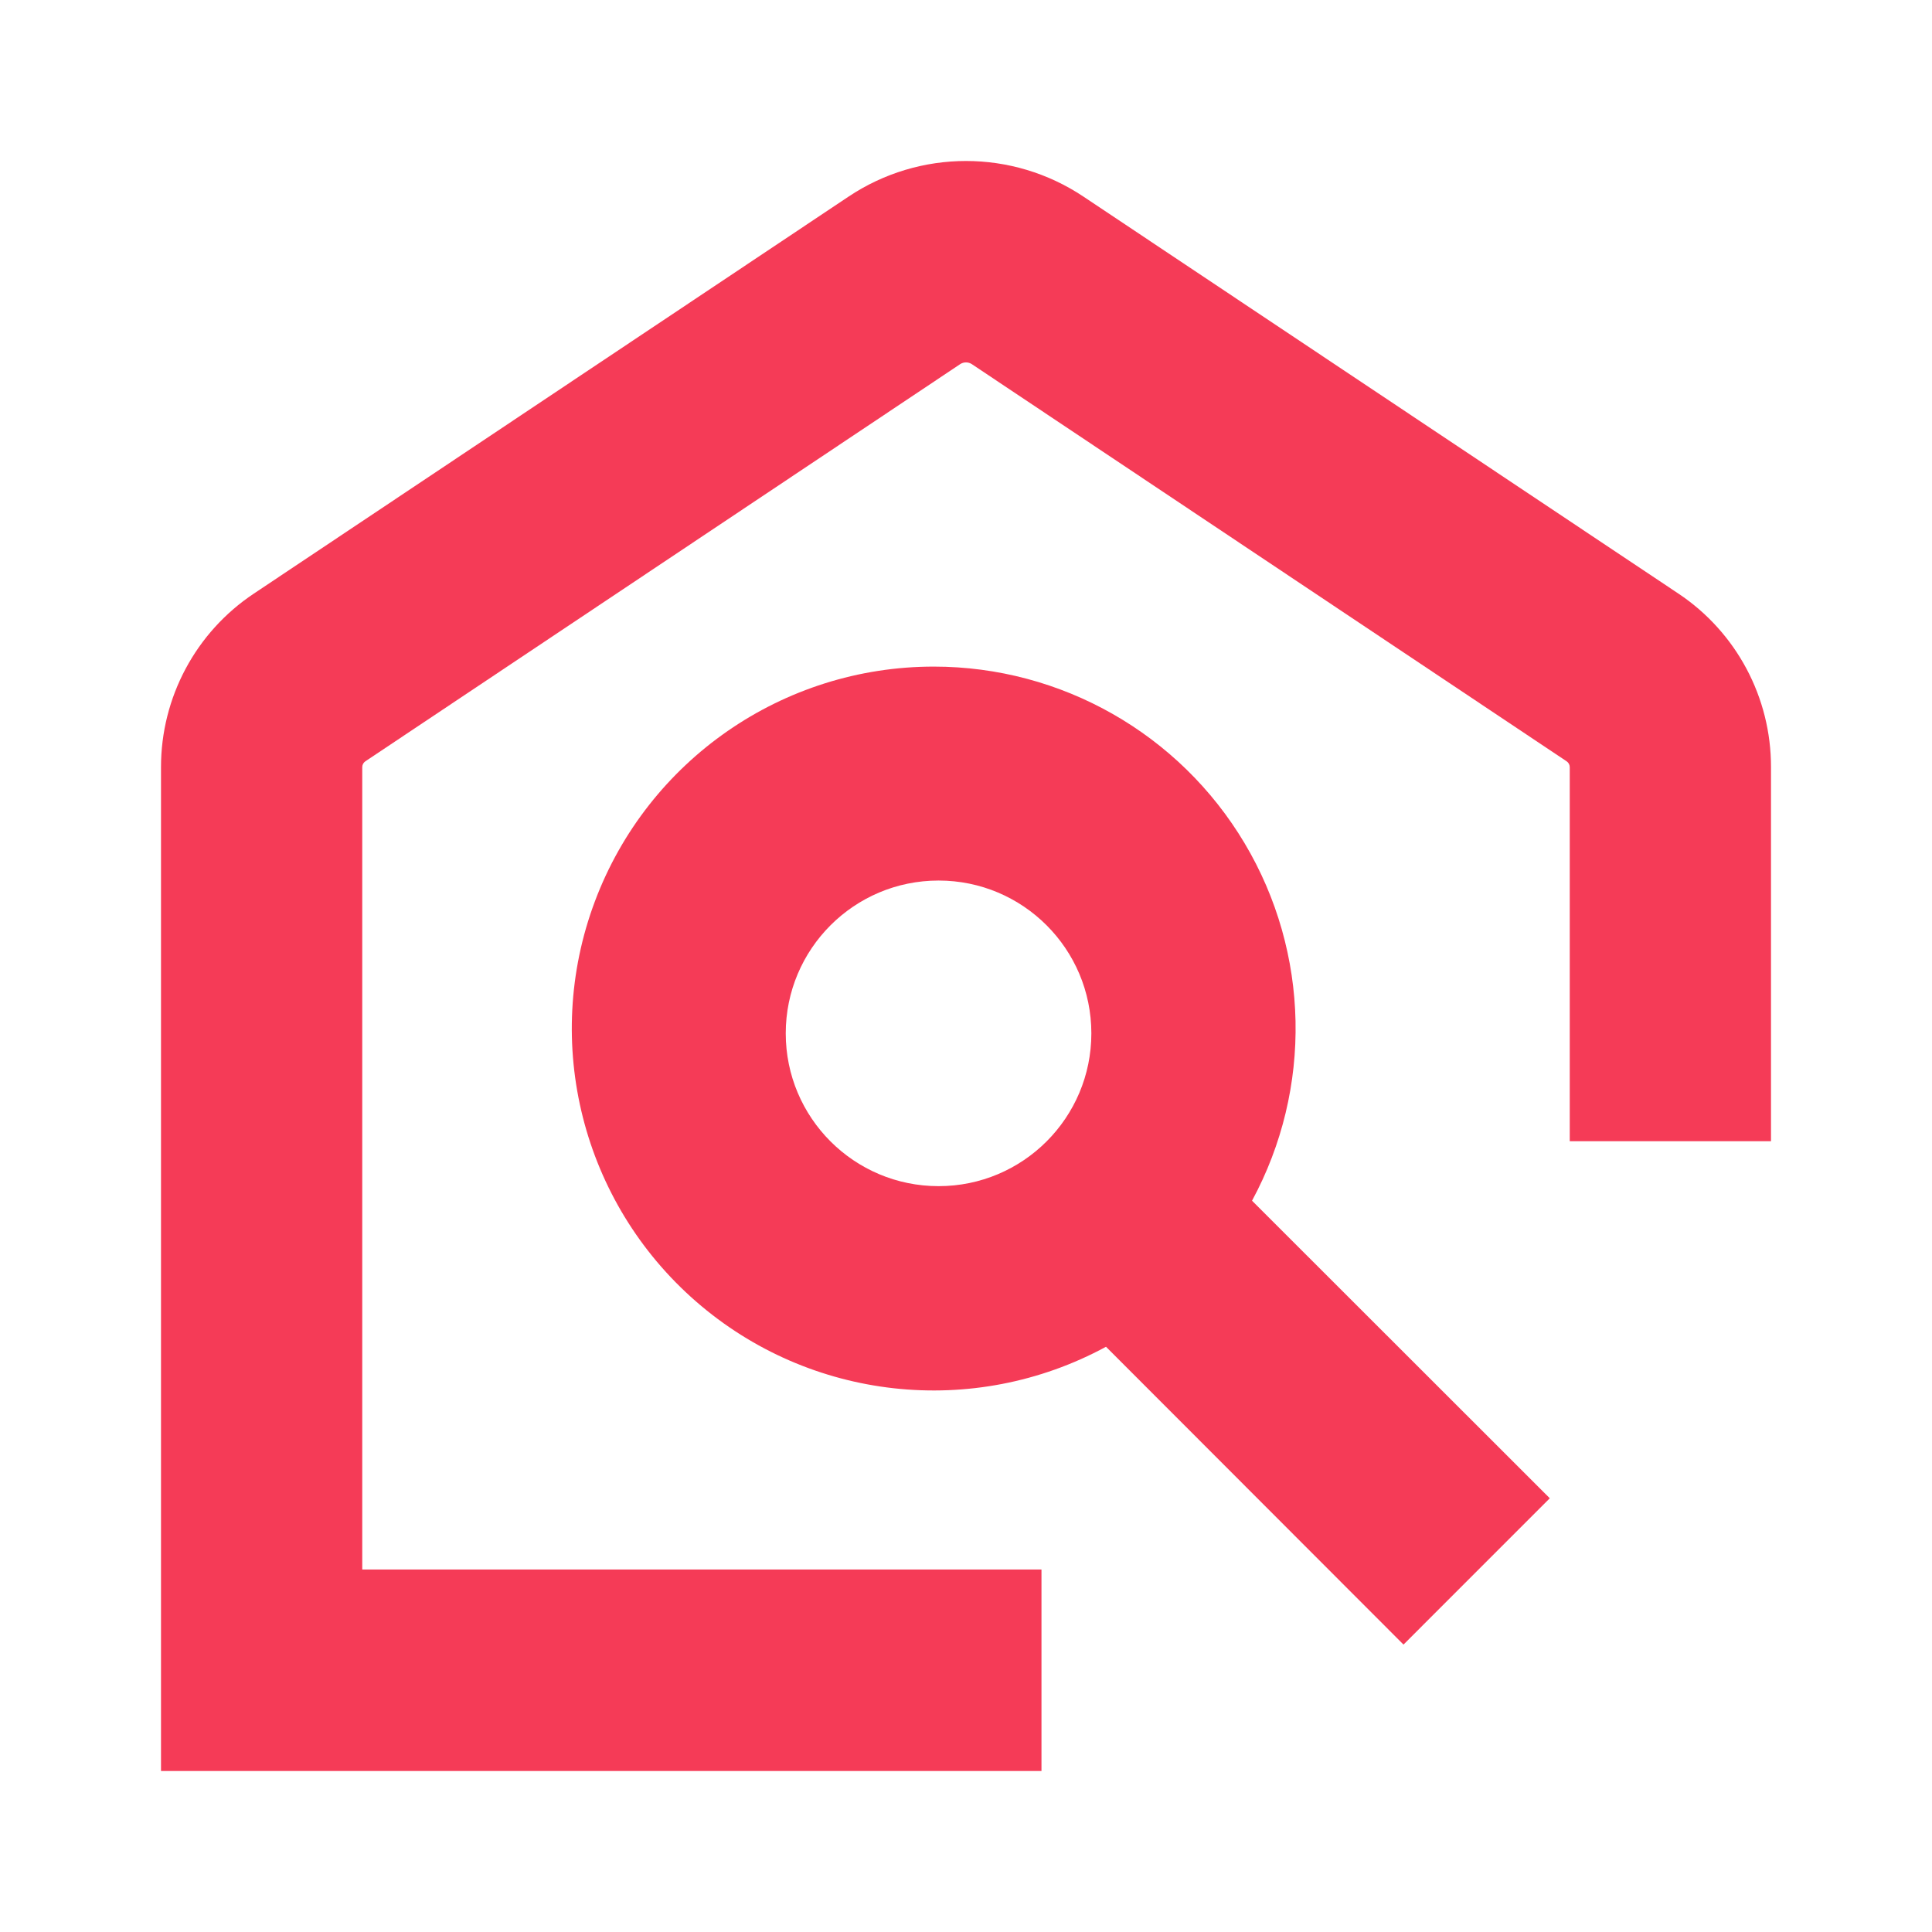
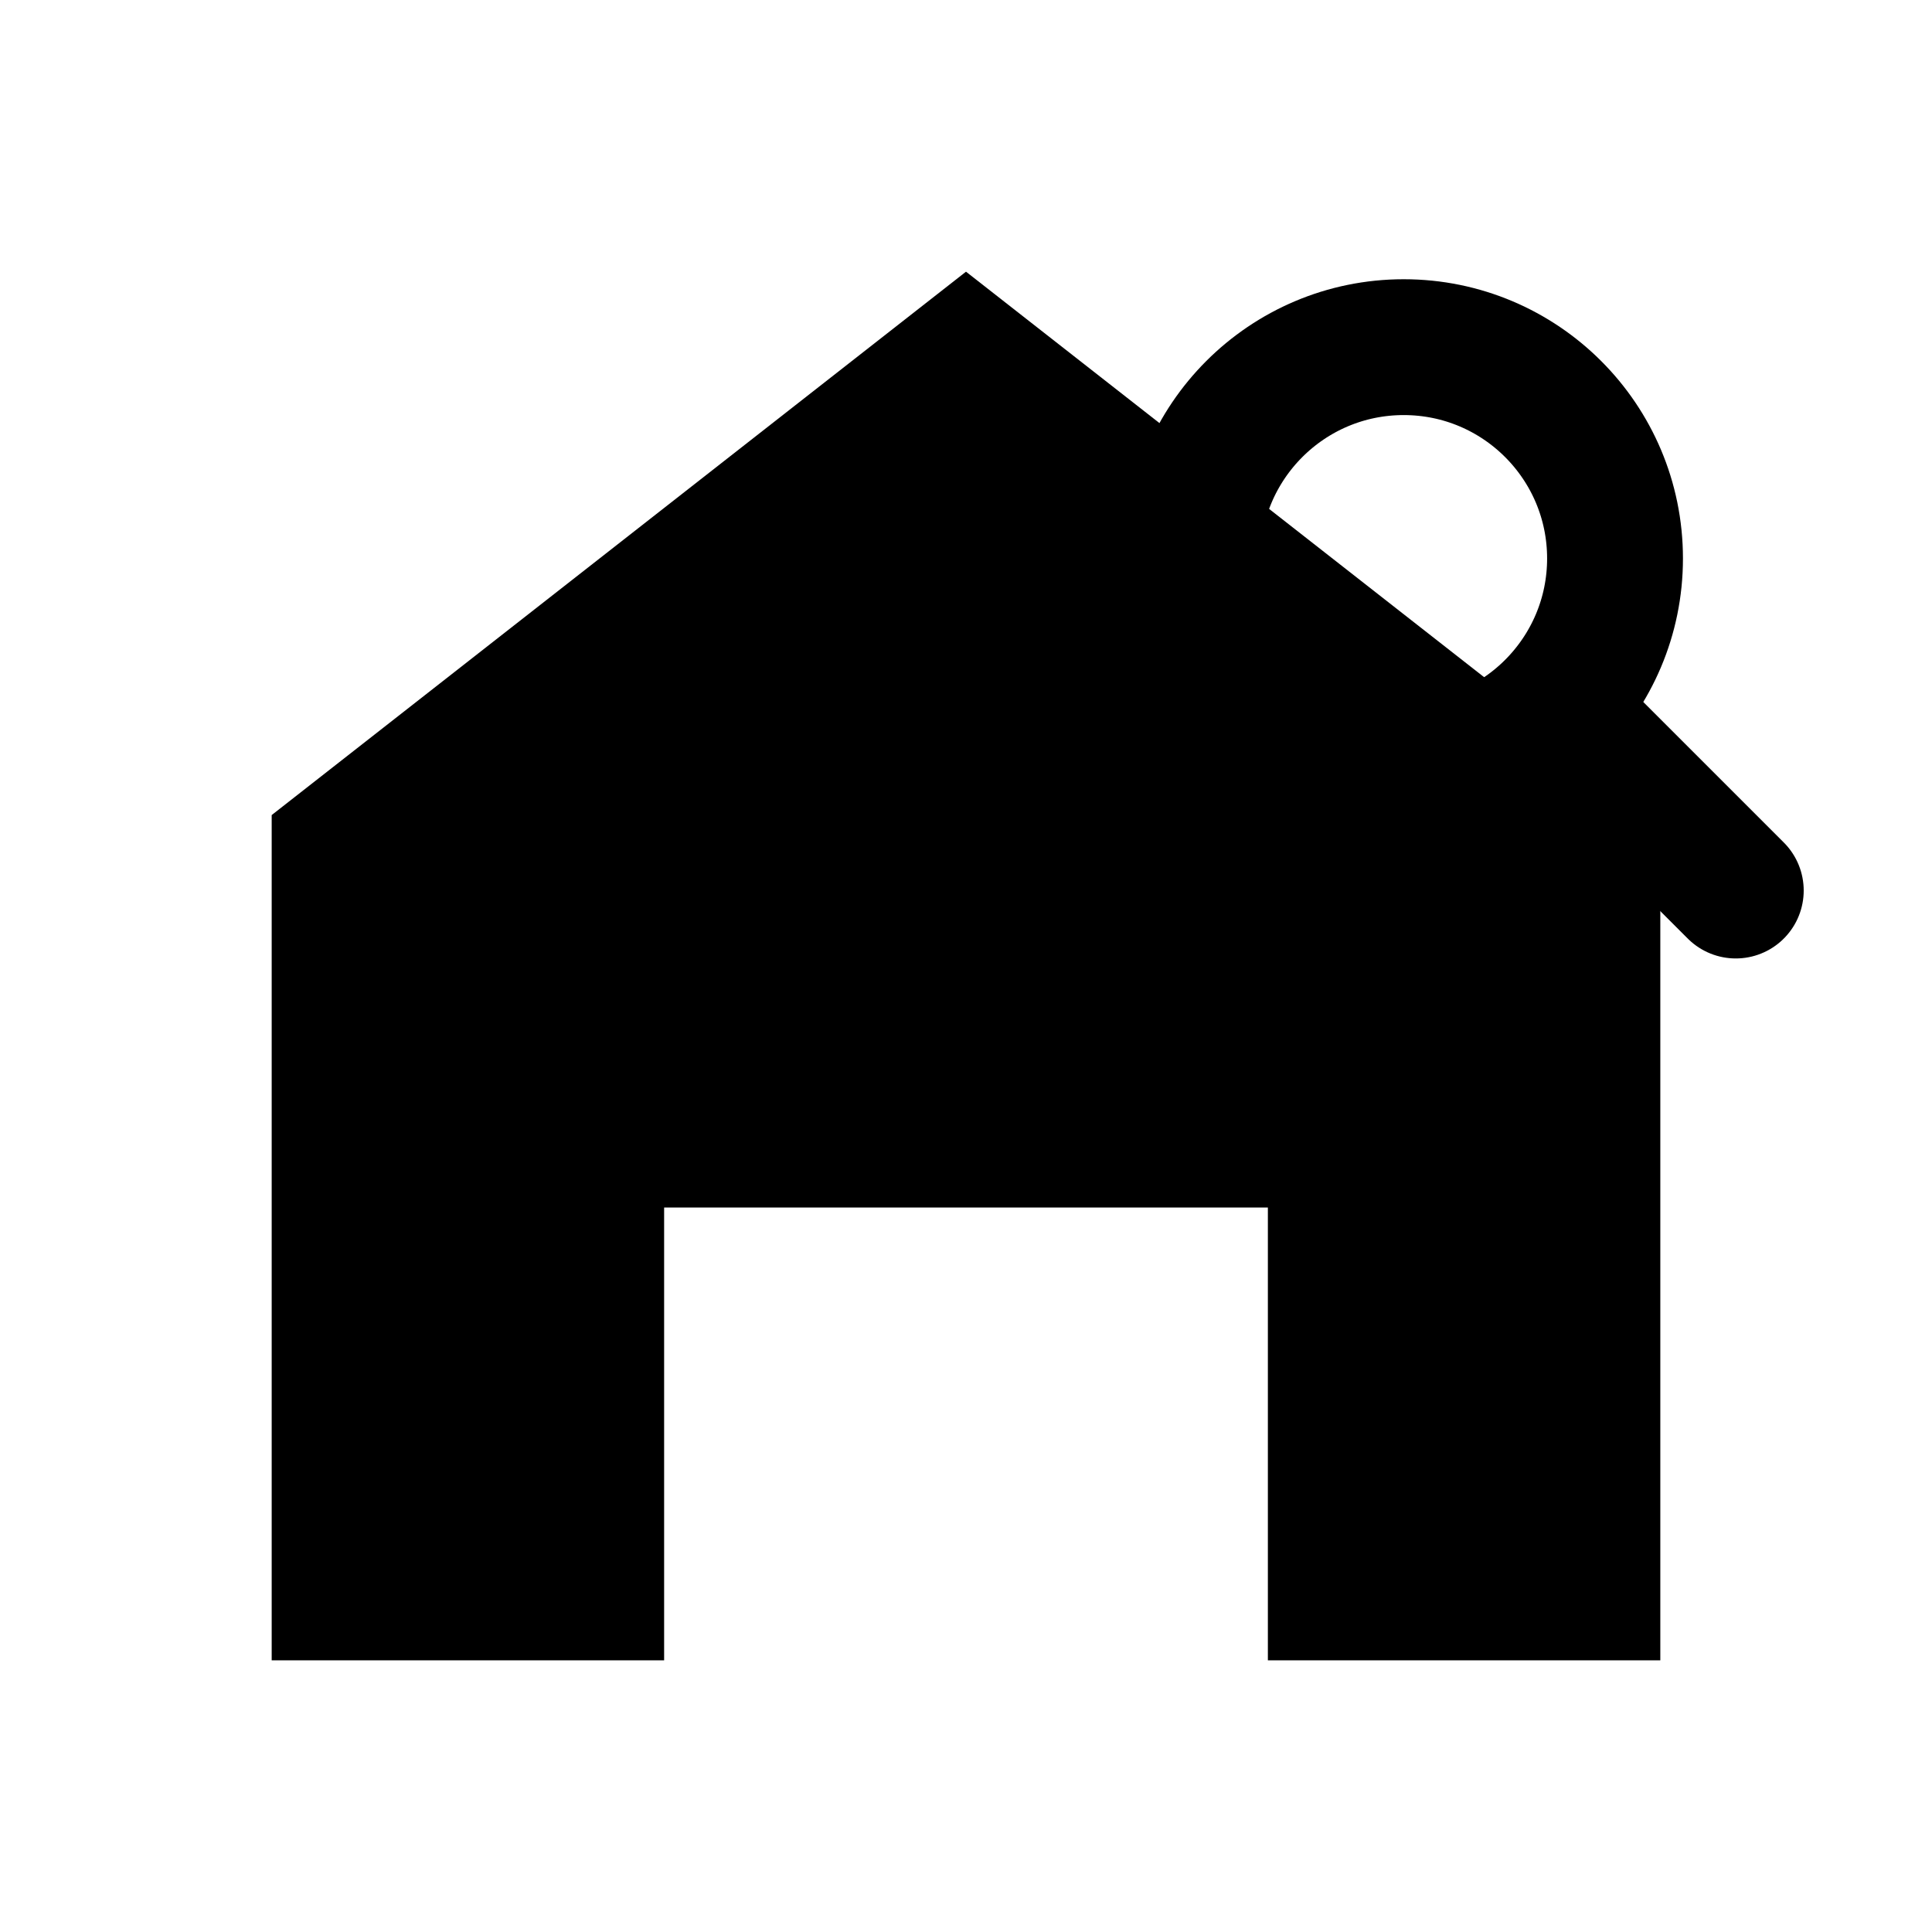
- <svg xmlns="http://www.w3.org/2000/svg" width="512" height="512" viewBox="-5 -5 60 60" version="1.1">
-   <g fill="#F53B57" fill-rule="nonzero">
-     <path d="M7.812,50 L27.344,50 L27.344,43.742 L6.25,43.742 L6.25,18.825 C6.25,18.753 6.285,18.686 6.344,18.645 L24.82,6.308 C24.929,6.237 25.071,6.237 25.18,6.308 L43.656,18.645 C43.715,18.686 43.75,18.753 43.75,18.825 L43.75,30.442 L50,30.442 L50,18.825 C50.004,16.66 48.925,14.636 47.125,13.435 L28.648,1.106 C26.439,-0.369 23.561,-0.369 21.352,1.106 L2.883,13.435 C1.081,14.635 -0.001,16.658 0,18.825 L0,50 L7.812,50 Z" />
-     <path d="M24.003,15.702 C19.315,15.7 15.118,18.608 13.473,22.998 C11.828,27.389 13.081,32.34 16.616,35.419 C20.152,38.498 25.226,39.059 29.348,36.825 L38.587,46.074 L43.13,41.53 L33.883,32.289 C35.766,28.807 35.679,24.59 33.653,21.189 C31.627,17.788 27.961,15.703 24.003,15.702 Z M19.402,27.092 C19.402,24.471 21.527,22.346 24.148,22.346 C26.769,22.346 28.893,24.471 28.893,27.092 C28.893,29.713 26.769,31.837 24.148,31.837 C21.527,31.837 19.402,29.713 19.402,27.092 L19.402,27.092 Z" />
+ <svg xmlns="http://www.w3.org/2000/svg" viewBox="0 0 512 512" width="512" height="512">
+   <g fill="currentColor">
+     <path d="M256 72 L440 216 L440 440 L336 440 L336 320 L176 320 L176 440 L72 440 L72 216 Z" />
+     <circle cx="372" cy="148" r="56" fill="none" stroke="currentColor" stroke-width="36" />
+     <line x1="412" y1="188" x2="460" y2="236" stroke="currentColor" stroke-width="36" stroke-linecap="round" />
  </g>
</svg>
